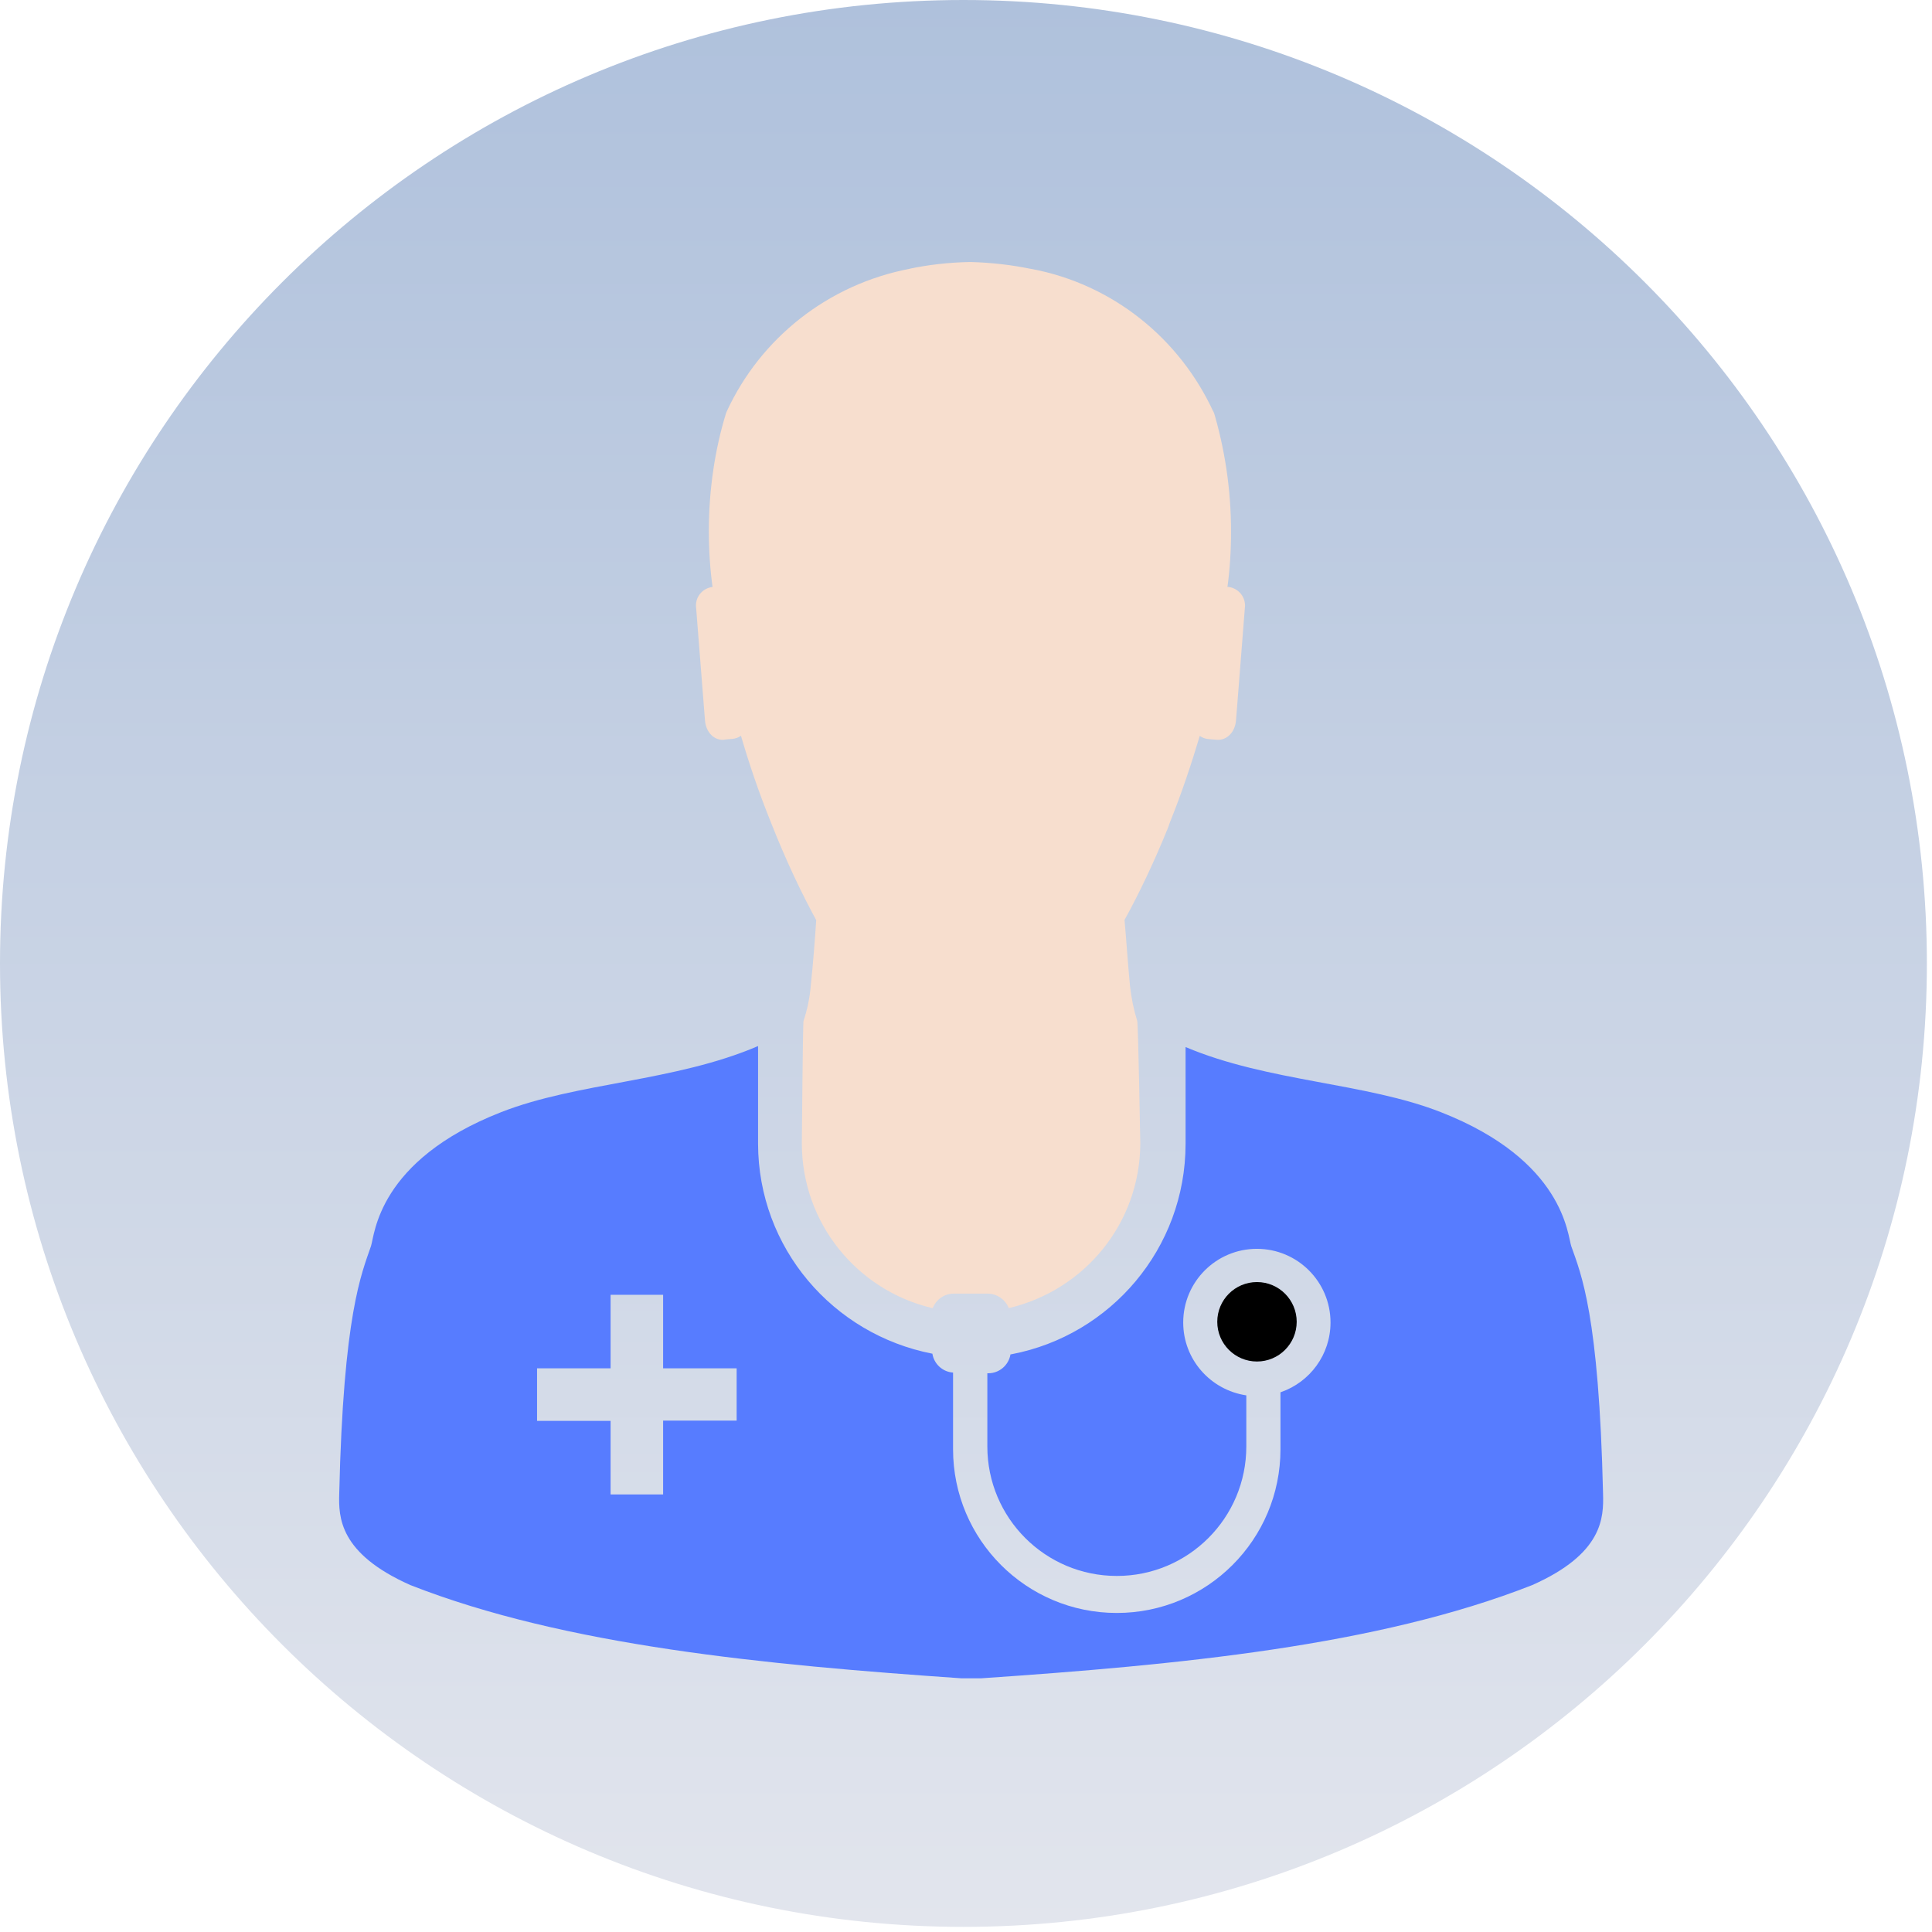
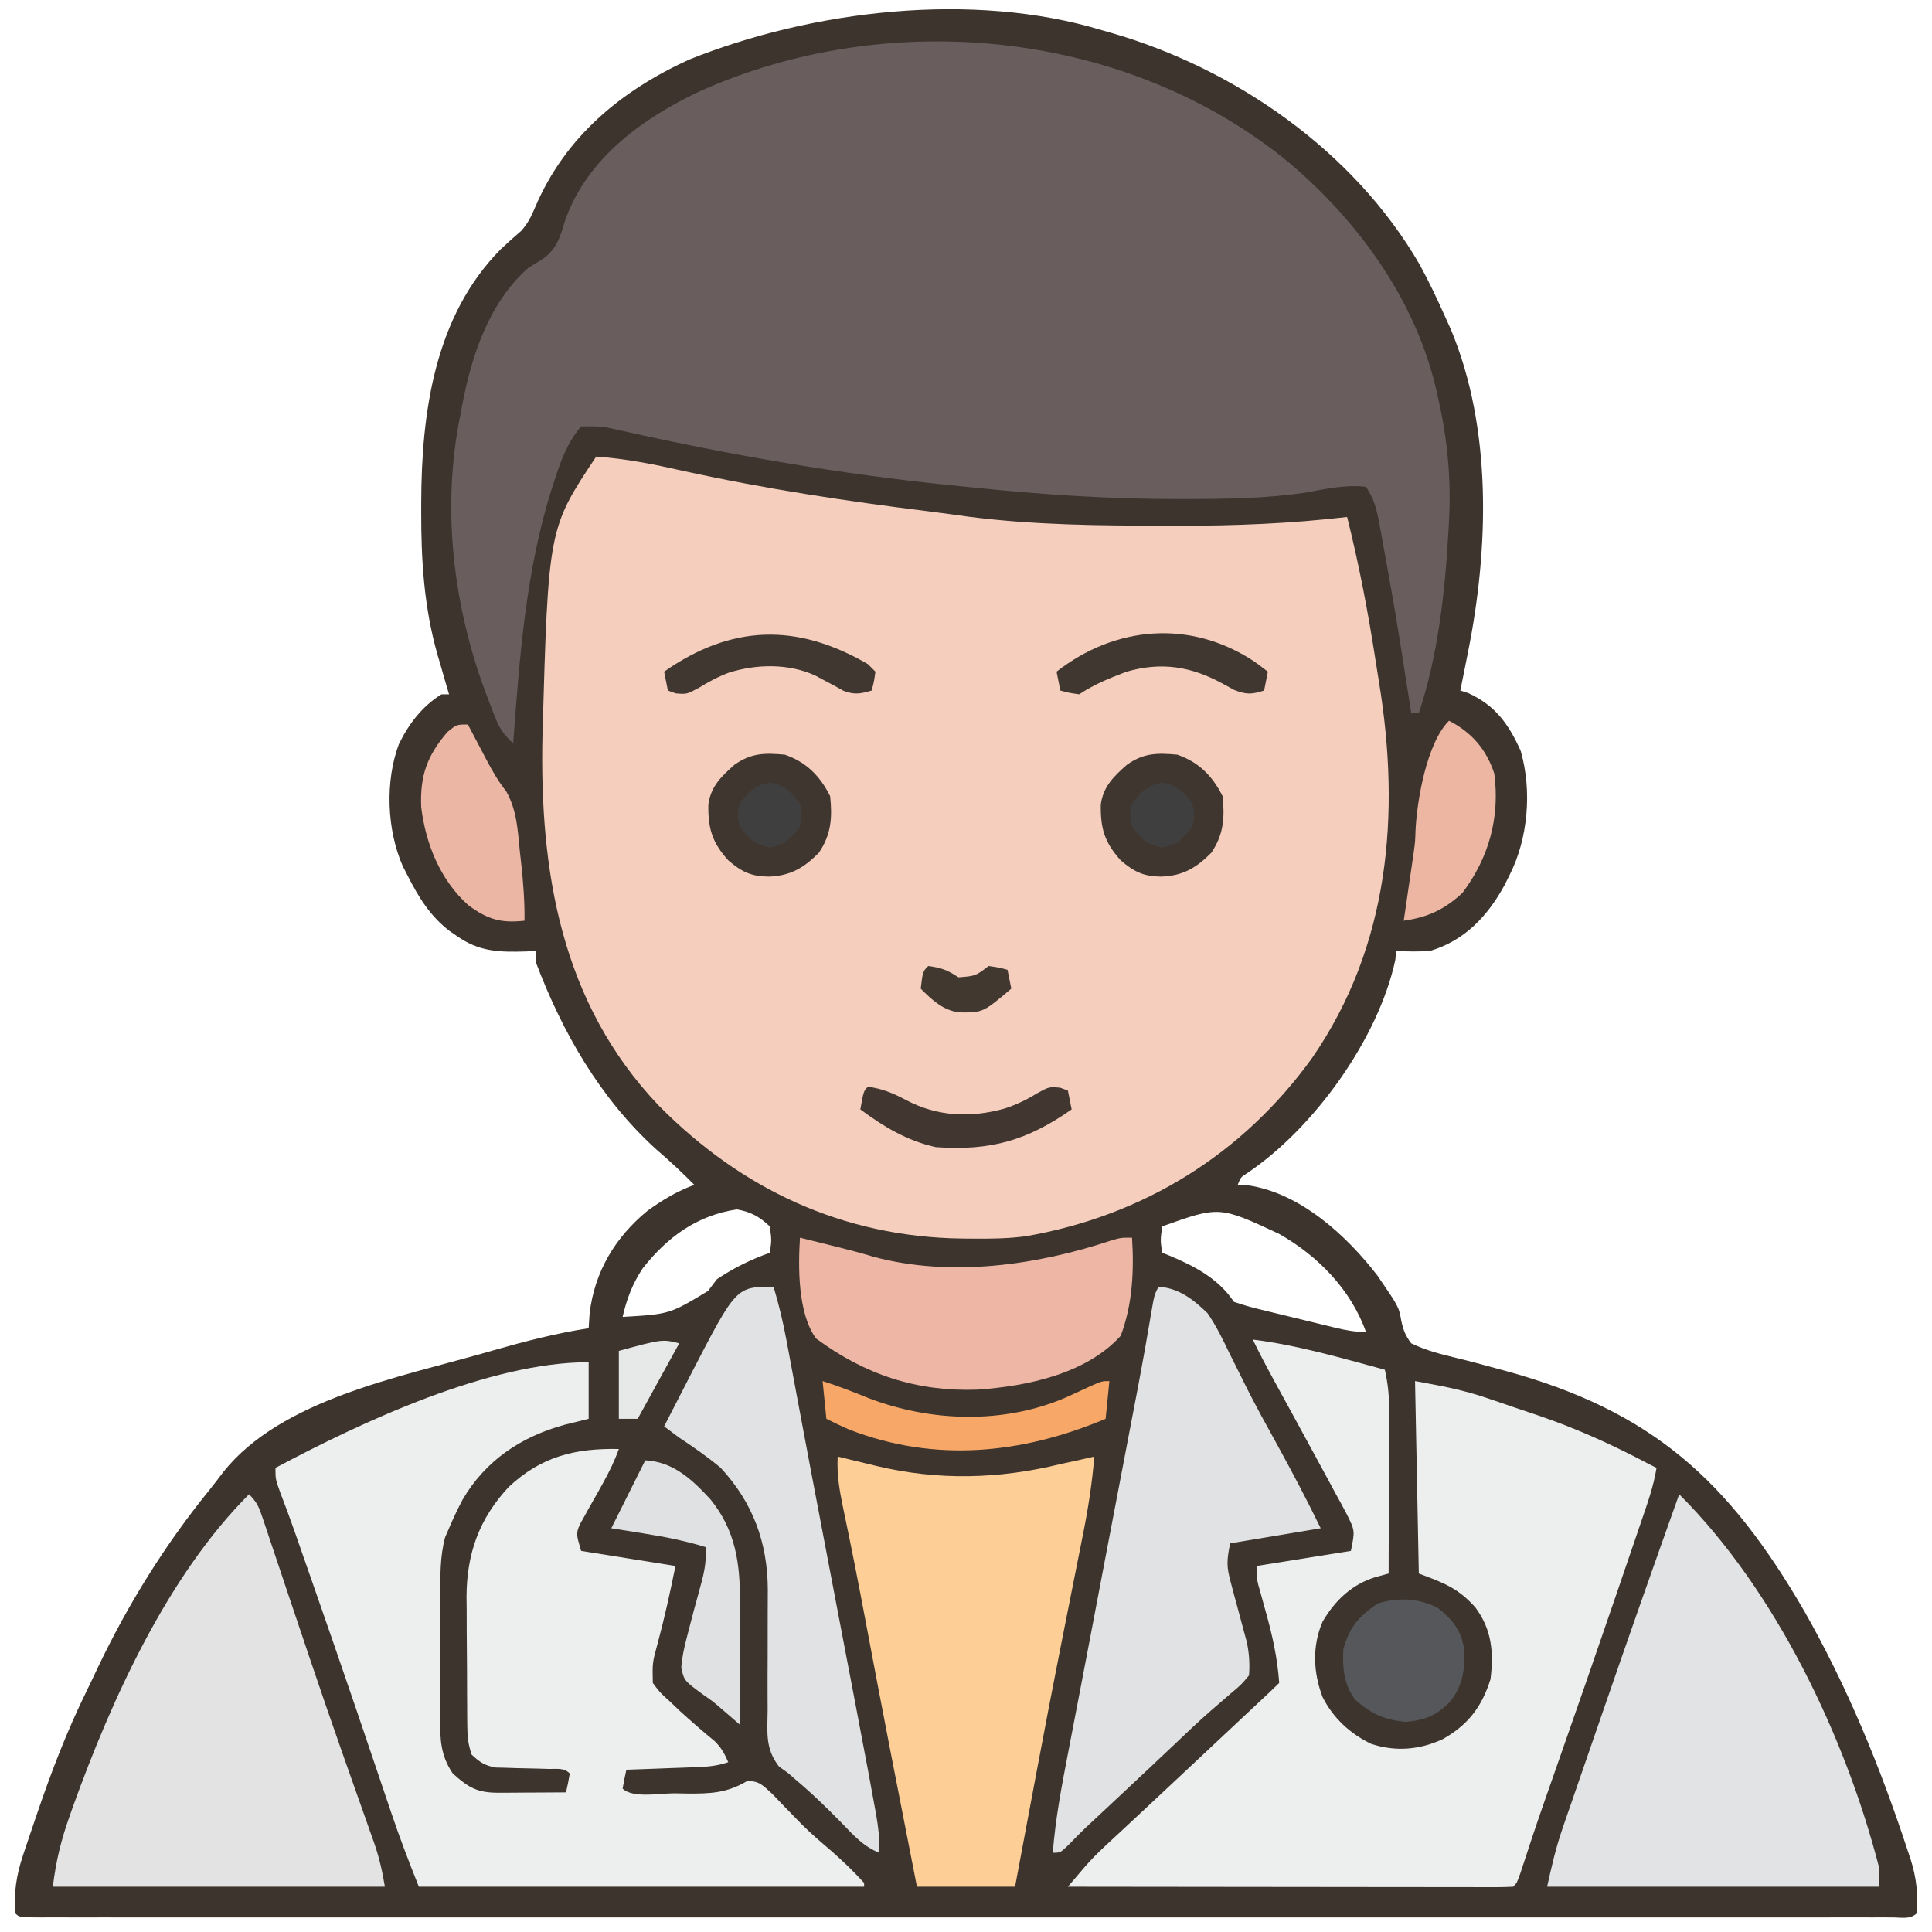
- <svg xmlns="http://www.w3.org/2000/svg" width="126" height="126" viewBox="0 0 126 126" fill="none">
-   <circle cx="62.833" cy="62.833" r="62.833" fill="url(#paint0_linear_4741_2362)" />
-   <path d="M47.248 48.233L47.786 48.187C47.99 48.163 48.175 48.09 48.329 47.983L48.325 47.986C48.841 49.765 49.472 51.635 50.261 53.594C51.274 56.157 52.27 58.263 53.387 60.295L53.233 59.987C53.14 61.388 53.029 62.828 52.882 64.221C52.813 65.079 52.644 65.88 52.386 66.634L52.405 66.565C52.359 66.584 52.294 74.57 52.294 74.57C52.297 79.778 55.904 84.138 60.753 85.297L60.83 85.312C61.05 84.754 61.581 84.366 62.204 84.366H64.413C65.033 84.373 65.564 84.758 65.784 85.301L65.787 85.312C70.726 84.15 74.347 79.789 74.367 74.578C74.367 74.578 74.232 66.623 74.163 66.569C73.951 65.895 73.782 65.102 73.693 64.286L73.689 64.228C73.555 62.828 73.466 61.423 73.339 59.995C74.29 58.278 75.287 56.177 76.164 54.01L76.31 53.602C77.099 51.643 77.711 49.776 78.246 47.994C78.396 48.102 78.581 48.175 78.781 48.198H78.785L79.328 48.244C79.982 48.313 80.559 47.775 80.613 46.94L81.198 39.507C81.198 39.504 81.198 39.5 81.198 39.5C81.198 38.872 80.729 38.357 80.124 38.28H80.117H80.051C80.201 37.198 80.286 35.951 80.286 34.685C80.286 31.921 79.878 29.25 79.12 26.737L79.17 26.933C76.949 22.061 72.546 18.523 67.242 17.534L67.142 17.519C66.003 17.284 64.675 17.126 63.32 17.088H63.286H63.24C61.858 17.115 60.53 17.269 59.245 17.542L59.383 17.519C53.987 18.535 49.592 22.072 47.398 26.829L47.355 26.933C46.639 29.242 46.228 31.898 46.228 34.646C46.228 35.928 46.316 37.19 46.489 38.422L46.474 38.28C45.862 38.349 45.389 38.861 45.389 39.484V39.511L45.974 46.943C46.028 47.798 46.613 48.313 47.244 48.244L47.248 48.233Z" fill="#F7DECE" />
-   <path d="M104.547 97.422C104.278 85.721 103.108 83.073 102.476 81.28C102.226 80.56 102.022 75.695 93.986 72.539C89.059 70.599 82.701 70.561 77.32 68.286V74.614C77.309 81.418 72.436 87.08 65.989 88.316L65.901 88.331C65.782 89.031 65.181 89.555 64.462 89.562H64.392V94.335C64.392 99 68.172 102.779 72.837 102.779C77.501 102.779 81.281 99 81.281 94.335V91.002C78.941 90.652 77.166 88.658 77.166 86.249C77.166 83.597 79.318 81.445 81.97 81.445C84.622 81.445 86.773 83.597 86.773 86.249C86.773 88.35 85.422 90.136 83.544 90.79L83.509 90.802V94.335V94.516C83.509 100.412 78.729 105.193 72.833 105.193C66.936 105.193 62.156 100.412 62.156 94.516C62.156 94.451 62.156 94.389 62.156 94.323V94.331V89.516C61.471 89.47 60.917 88.954 60.809 88.292V88.285C54.304 87.018 49.455 81.376 49.439 74.598V68.221C44.036 70.542 37.639 70.588 32.685 72.531C24.626 75.684 24.441 80.537 24.195 81.268C23.579 83.07 22.394 85.706 22.124 97.414C22.078 98.954 22.124 101.313 26.766 103.376C36.873 107.34 49.894 108.572 62.73 109.457H63.961C76.824 108.58 89.825 107.352 99.925 103.376C104.547 101.325 104.589 98.977 104.547 97.422ZM48.042 92.649H43.247V97.464H39.821V92.665H35.026V89.239H39.821V84.444H43.247V89.239H48.042V92.649Z" fill="#577CFF" />
-   <path d="M84.567 86.207C84.567 84.776 83.409 83.613 81.977 83.613C80.545 83.613 79.387 84.772 79.387 86.204C79.387 87.635 80.545 88.794 81.977 88.794C83.405 88.794 84.563 87.635 84.567 86.207Z" fill="black" />
-   <defs>
-     <linearGradient id="paint0_linear_4741_2362" x1="62.833" y1="0" x2="62.833" y2="125.665" gradientUnits="userSpaceOnUse">
-       <stop stop-color="#AFC1DC" />
-       <stop offset="1" stop-color="#E2E5ED" />
-     </linearGradient>
-   </defs>
+ <svg xmlns="http://www.w3.org/2000/svg" version="1.1" width="512" height="512">
+   <path d="M0 0 C0.754 0.214 1.508 0.429 2.285 0.649 C35.32 10.135 66.74 31.972 84.168 62.014 C86.67 66.576 88.887 71.247 91 76 C91.723 77.599 91.723 77.599 92.461 79.23 C103.477 105.569 102.568 137.379 97 165 C96.819 165.914 96.638 166.827 96.452 167.769 C95.973 170.18 95.489 172.59 95 175 C96.052 175.34 96.052 175.34 97.125 175.688 C104.319 178.972 107.829 183.938 111 191 C114.044 201.532 112.963 214.321 108 224 C107.564 224.871 107.129 225.743 106.68 226.641 C102.201 234.815 96.132 241.276 87 244 C83.98 244.213 81.021 244.185 78 244 C77.927 244.784 77.853 245.567 77.777 246.375 C73.298 267.263 56.161 291.089 38.426 302.949 C36.832 303.957 36.832 303.957 36 306 C36.907 306.041 37.815 306.082 38.75 306.125 C52.56 308.162 64.79 319.353 73 330 C78.705 338.319 78.705 338.319 79.339 341.936 C79.878 344.448 80.427 345.948 82 348 C85.851 349.871 89.835 350.886 93.99 351.878 C97.525 352.726 101.028 353.691 104.535 354.645 C105.248 354.836 105.96 355.027 106.695 355.224 C145.893 365.883 166.05 384.383 186.059 418.785 C197.63 439.1 206.347 460.428 213.625 482.625 C213.873 483.364 214.121 484.103 214.376 484.864 C215.903 489.729 216.304 493.898 216 499 C214.222 500.778 211.84 500.125 209.472 500.133 C208.669 500.131 207.867 500.128 207.04 500.126 C206.191 500.127 205.343 500.129 204.469 500.13 C201.589 500.134 198.709 500.13 195.829 500.127 C193.758 500.128 191.687 500.13 189.616 500.132 C183.897 500.136 178.177 500.134 172.458 500.131 C166.301 500.128 160.144 500.132 153.987 500.135 C142.614 500.139 131.24 500.139 119.866 500.136 C109.36 500.133 98.854 500.133 88.349 500.134 C87.653 500.134 86.957 500.134 86.24 500.134 C83.417 500.134 80.593 500.135 77.769 500.135 C51.256 500.138 24.742 500.135 -1.771 500.13 C-25.348 500.125 -48.925 500.126 -72.502 500.13 C-98.965 500.136 -125.429 500.138 -151.892 500.135 C-154.711 500.134 -157.53 500.134 -160.349 500.134 C-161.043 500.134 -161.737 500.134 -162.452 500.134 C-172.954 500.132 -183.455 500.134 -193.956 500.136 C-205.892 500.139 -217.828 500.138 -229.763 500.133 C-235.859 500.13 -241.956 500.129 -248.052 500.133 C-253.623 500.136 -259.194 500.134 -264.765 500.129 C-266.79 500.128 -268.815 500.128 -270.839 500.131 C-273.573 500.134 -276.306 500.131 -279.04 500.126 C-280.244 500.129 -280.244 500.129 -281.472 500.133 C-286.886 500.114 -286.886 500.114 -288 499 C-288.301 493.377 -287.704 489.098 -285.91 483.703 C-285.69 483.036 -285.471 482.369 -285.244 481.681 C-284.531 479.532 -283.798 477.391 -283.062 475.25 C-282.814 474.516 -282.565 473.781 -282.309 473.024 C-278.49 461.758 -274.284 450.789 -269.032 440.101 C-268.028 438.058 -267.055 436.002 -266.086 433.941 C-258.036 417.064 -248.23 401.288 -236.434 386.78 C-235.182 385.226 -233.976 383.635 -232.777 382.039 C-217.481 362.882 -186.026 356.952 -163.5 350.5 C-162.384 350.179 -162.384 350.179 -161.246 349.852 C-152.901 347.469 -144.593 345.314 -136 344 C-135.917 342.721 -135.835 341.442 -135.75 340.125 C-134.45 329.051 -129.027 319.963 -120.434 312.887 C-116.424 310 -112.646 307.717 -108 306 C-111.252 302.683 -114.607 299.592 -118.125 296.562 C-132.97 283.076 -142.942 265.637 -150 247 C-150 246.01 -150 245.02 -150 244 C-150.846 244.046 -151.691 244.093 -152.562 244.141 C-159.778 244.37 -165.034 244.224 -171 240 C-171.905 239.381 -171.905 239.381 -172.828 238.75 C-178.023 234.774 -181.073 229.779 -184 224 C-184.416 223.189 -184.833 222.378 -185.262 221.543 C-189.478 211.912 -189.987 199.164 -186.312 189.25 C-183.684 183.854 -180.166 179.207 -175 176 C-174.34 176 -173.68 176 -173 176 C-173.507 174.277 -173.507 174.277 -174.023 172.52 C-174.474 170.951 -174.925 169.382 -175.375 167.812 C-175.597 167.063 -175.818 166.313 -176.047 165.541 C-179.633 152.936 -180.409 140.516 -180.375 127.5 C-180.374 126.709 -180.374 125.918 -180.373 125.103 C-180.298 101.367 -176.847 75.785 -159.312 58.062 C-157.518 56.36 -155.691 54.735 -153.812 53.125 C-152.03 51.035 -151.243 49.443 -150.188 46.938 C-142.252 28.289 -127.482 16.065 -109.438 7.812 C-76.691 -5.33 -34.237 -10.378 0 0 Z M-121.668 328.117 C-124.395 332.228 -125.901 336.205 -127 341 C-114.547 340.265 -114.547 340.265 -104.375 334.125 C-103.591 333.094 -102.808 332.062 -102 331 C-97.66 328.069 -92.935 325.751 -88 324 C-87.499 320.669 -87.499 320.669 -88 317 C-90.847 314.356 -92.929 313.195 -96.75 312.5 C-107.325 314.127 -115.097 319.777 -121.668 328.117 Z M16 317 C15.499 320.669 15.499 320.669 16 324 C16.557 324.219 17.114 324.438 17.688 324.664 C24.465 327.48 30.85 330.775 35 337 C37.386 337.823 39.644 338.469 42.09 339.043 C42.79 339.216 43.491 339.39 44.212 339.568 C45.693 339.932 47.175 340.291 48.658 340.644 C50.928 341.185 53.194 341.742 55.459 342.303 C56.898 342.655 58.338 343.006 59.777 343.355 C60.456 343.521 61.134 343.687 61.833 343.857 C64.636 344.523 67.106 345 70 345 C66.034 333.764 57.22 324.802 47 319 C31.127 311.6 31.127 311.6 16 317 Z " fill="#3C342D" transform="translate(292,8)" />
+   <path d="M0 0 C7.895 0.548 15.417 2.069 23.125 3.812 C44.679 8.542 66.372 11.824 88.268 14.53 C91.719 14.965 95.163 15.439 98.609 15.918 C115.91 18.142 133.14 18.291 150.562 18.312 C151.762 18.316 152.961 18.32 154.197 18.323 C169.25 18.348 184.045 17.758 199 16 C202.161 28.575 204.547 41.165 206.53 53.978 C206.835 55.936 207.146 57.894 207.466 59.851 C213.154 94.689 210.259 129.549 189.762 159.32 C171.316 184.944 144.952 201.222 113.878 206.614 C109.163 207.246 104.501 207.298 99.75 207.25 C98.242 207.238 98.242 207.238 96.704 207.225 C65.33 206.757 38.527 194.205 16.604 172.022 C-9.342 144.809 -15.047 109.847 -14.238 73.747 C-12.685 19.027 -12.685 19.027 0 0 Z " fill="#F5CEBD" transform="translate(158,121)" />
+   <path d="M0 0 C18.829 15.964 34.208 37.399 39.348 61.875 C39.493 62.532 39.638 63.189 39.788 63.865 C42.048 74.245 42.914 84.231 42.348 94.875 C42.305 95.712 42.263 96.55 42.219 97.413 C41.308 113.551 39.481 130.474 34.348 145.875 C33.688 145.875 33.028 145.875 32.348 145.875 C32.187 144.859 32.026 143.843 31.86 142.796 C28.262 119.724 28.262 119.724 24.098 96.75 C23.947 95.966 23.797 95.182 23.642 94.374 C22.95 90.983 22.294 88.795 20.348 85.875 C15.043 85.298 10.015 86.357 4.801 87.34 C-5.934 89.004 -16.689 89.116 -27.527 89.125 C-28.375 89.126 -29.222 89.127 -30.095 89.128 C-47.994 89.114 -65.696 87.927 -83.495 86.096 C-85.578 85.883 -87.663 85.675 -89.747 85.469 C-118.893 82.516 -147.977 77.509 -176.558 71.094 C-182.061 69.837 -182.061 69.837 -187.652 69.875 C-191.243 74.086 -192.971 78.815 -194.652 84 C-194.907 84.778 -195.162 85.555 -195.425 86.357 C-202.331 108.223 -203.974 131.142 -205.652 153.875 C-207.924 151.805 -209.206 150.059 -210.336 147.207 C-210.765 146.127 -210.765 146.127 -211.202 145.025 C-211.495 144.254 -211.788 143.482 -212.09 142.688 C-212.396 141.884 -212.703 141.08 -213.018 140.252 C-221.617 117.129 -224.66 91.167 -219.652 66.875 C-219.534 66.229 -219.416 65.582 -219.294 64.916 C-216.849 51.613 -212.178 37.116 -201.652 27.875 C-200.452 27.113 -199.243 26.363 -198.027 25.625 C-193.928 22.886 -193.176 19.403 -191.734 14.852 C-185.865 -1.294 -171.331 -11.781 -156.34 -18.875 C-106.049 -41.501 -42.76 -35.22 0 0 Z " fill="#695D5E" transform="translate(341.6523,43.125)" />
+   <path d="M0 0 C0 4.95 0 9.9 0 15 C-2.083 15.516 -4.166 16.031 -6.312 16.562 C-17.889 19.729 -27.361 26.021 -33.465 36.52 C-34.742 38.988 -35.927 41.436 -37 44 C-37.345 44.795 -37.691 45.589 -38.046 46.408 C-39.424 51.597 -39.305 56.621 -39.301 61.969 C-39.307 63.699 -39.307 63.699 -39.314 65.465 C-39.319 67.899 -39.32 70.333 -39.316 72.767 C-39.313 76.487 -39.336 80.206 -39.361 83.926 C-39.364 86.294 -39.364 88.663 -39.363 91.031 C-39.372 92.141 -39.382 93.25 -39.391 94.393 C-39.358 99.987 -39.264 104.223 -36 109 C-31.772 112.816 -29.407 114.129 -23.773 114.098 C-22.742 114.094 -21.711 114.091 -20.648 114.088 C-19.028 114.075 -19.028 114.075 -17.375 114.062 C-16.287 114.058 -15.199 114.053 -14.078 114.049 C-11.385 114.037 -8.693 114.021 -6 114 C-5.618 112.344 -5.286 110.675 -5 109 C-6.6 107.4 -8.337 107.835 -10.551 107.789 C-11.477 107.761 -12.403 107.732 -13.357 107.703 C-15.316 107.651 -17.274 107.607 -19.232 107.57 C-20.162 107.539 -21.093 107.508 -22.051 107.477 C-22.903 107.457 -23.756 107.437 -24.634 107.417 C-27.507 106.911 -28.891 105.994 -31 104 C-31.938 101.185 -32.136 99.421 -32.161 96.504 C-32.171 95.595 -32.18 94.687 -32.19 93.751 C-32.194 92.77 -32.199 91.788 -32.203 90.777 C-32.209 89.762 -32.215 88.747 -32.22 87.701 C-32.23 85.548 -32.236 83.395 -32.24 81.242 C-32.25 77.975 -32.281 74.707 -32.312 71.439 C-32.319 69.344 -32.324 67.248 -32.328 65.152 C-32.34 64.185 -32.353 63.218 -32.366 62.222 C-32.329 50.752 -29.028 41.435 -21.148 33.023 C-12.514 24.94 -3.515 22.774 8 23 C6.858 26.18 5.442 29.089 3.801 32.031 C3.397 32.76 2.993 33.488 2.576 34.238 C1.731 35.751 0.877 37.259 0.014 38.762 C-0.387 39.49 -0.787 40.218 -1.199 40.969 C-1.569 41.623 -1.938 42.277 -2.319 42.951 C-3.339 45.454 -3.339 45.454 -2 50 C6.25 51.32 14.5 52.64 23 54 C21.624 60.881 20.141 67.604 18.324 74.361 C16.878 79.632 16.878 79.632 17 85 C18.898 87.544 18.898 87.544 21.5 89.875 C22.407 90.741 23.315 91.608 24.25 92.5 C27.241 95.219 30.273 97.874 33.406 100.43 C35.151 102.149 36.032 103.765 37 106 C33.952 107.016 31.653 107.198 28.457 107.316 C27.384 107.358 26.311 107.4 25.205 107.443 C24.086 107.483 22.966 107.522 21.812 107.562 C20.681 107.606 19.55 107.649 18.385 107.693 C15.59 107.799 12.795 107.902 10 108 C9.618 109.656 9.286 111.325 9 113 C11.63 115.63 19.152 114.235 22.688 114.25 C23.873 114.271 25.058 114.291 26.279 114.312 C32.424 114.34 36.591 114.181 42 111 C45.295 110.936 46.255 112.231 48.734 114.477 C49.746 115.519 50.751 116.569 51.75 117.625 C52.82 118.727 53.891 119.827 54.965 120.926 C55.484 121.458 56.004 121.99 56.539 122.538 C58.966 124.966 61.566 127.175 64.176 129.402 C67.263 132.106 70.247 134.954 73 138 C73 138.33 73 138.66 73 139 C34.06 139 -4.88 139 -45 139 C-47.626 132.435 -50.12 125.942 -52.363 119.254 C-52.672 118.341 -52.981 117.427 -53.3 116.486 C-53.962 114.528 -54.624 112.57 -55.284 110.611 C-57.047 105.384 -58.82 100.161 -60.594 94.938 C-60.957 93.869 -61.319 92.8 -61.693 91.699 C-65.512 80.468 -69.402 69.262 -73.312 58.062 C-73.789 56.695 -73.789 56.695 -74.276 55.299 C-75.179 52.711 -76.083 50.123 -76.988 47.535 C-77.25 46.785 -77.512 46.035 -77.782 45.262 C-79.03 41.702 -80.32 38.17 -81.688 34.654 C-83 31 -83 31 -83 28 C-60.103 15.823 -26.402 0 0 0 Z " fill="#EDEEEE" transform="translate(156,361)" />
+   <path d="M0 0 C11.92 1.487 23.43 4.874 35 8 C35.772 11.418 36.123 14.564 36.114 18.066 C36.113 19.537 36.113 19.537 36.113 21.037 C36.108 22.083 36.103 23.129 36.098 24.207 C36.096 25.288 36.095 26.368 36.093 27.481 C36.088 30.925 36.075 34.369 36.062 37.812 C36.057 40.15 36.053 42.488 36.049 44.826 C36.038 50.551 36.021 56.275 36 62 C34.892 62.3 33.785 62.6 32.643 62.91 C26.359 64.79 21.792 69.096 18.5 74.75 C15.7 81.212 16.014 88.237 18.5 94.75 C21.311 100.322 25.819 104.476 31.43 107.164 C37.909 109.271 44.231 108.731 50.375 105.875 C56.997 102.139 60.71 97.351 63 90 C63.875 82.874 63.356 76.86 59 71 C54.389 65.864 50.82 64.557 44 62 C43.67 45.17 43.34 28.34 43 11 C49.764 12.23 55.789 13.34 62.168 15.539 C62.891 15.784 63.615 16.028 64.36 16.28 C65.876 16.796 67.391 17.315 68.905 17.838 C71.162 18.616 73.425 19.373 75.689 20.129 C85.929 23.607 95.447 27.946 105 33 C105.66 33.33 106.32 33.66 107 34 C106.208 38.939 104.548 43.543 102.93 48.258 C102.616 49.178 102.303 50.098 101.981 51.046 C100.949 54.073 99.912 57.099 98.875 60.125 C98.156 62.231 97.437 64.337 96.718 66.443 C91.202 82.578 85.608 98.685 79.962 114.774 C79.377 116.443 78.792 118.112 78.207 119.781 C77.793 120.963 77.793 120.963 77.37 122.168 C75.149 128.521 73.03 134.905 70.952 141.307 C70 144 70 144 69 145 C67.469 145.096 65.934 145.122 64.4 145.12 C62.909 145.122 62.909 145.122 61.387 145.124 C60.287 145.121 59.188 145.117 58.054 145.114 C56.903 145.114 55.752 145.114 54.566 145.114 C50.741 145.113 46.915 145.105 43.09 145.098 C40.446 145.096 37.802 145.094 35.157 145.093 C28.896 145.09 22.634 145.082 16.373 145.072 C9.246 145.061 2.119 145.055 -5.008 145.05 C-19.672 145.04 -34.336 145.022 -49 145 C-48.042 143.875 -47.084 142.75 -46.124 141.627 C-45.324 140.687 -45.324 140.687 -44.507 139.729 C-42.847 137.824 -41.108 136.064 -39.258 134.344 C-38.593 133.722 -37.927 133.1 -37.242 132.459 C-36.543 131.812 -35.845 131.166 -35.125 130.5 C-34.383 129.808 -33.641 129.116 -32.877 128.403 C-31.339 126.968 -29.8 125.534 -28.259 124.102 C-24.808 120.891 -21.374 117.664 -17.938 114.438 C-16.633 113.215 -15.328 111.992 -14.023 110.77 C-13.372 110.159 -12.721 109.549 -12.05 108.92 C-11.373 108.287 -10.697 107.653 -10 107 C-7.021 104.209 -4.042 101.417 -1.062 98.625 C-0.37 97.976 0.323 97.327 1.037 96.658 C1.673 96.062 2.309 95.466 2.965 94.852 C3.528 94.324 4.091 93.796 4.672 93.252 C5.457 92.512 6.236 91.764 7 91 C6.54 84.45 5.213 78.43 3.438 72.125 C2.975 70.462 2.515 68.798 2.059 67.133 C1.754 66.048 1.754 66.048 1.443 64.942 C1 63 1 63 1 60 C13.375 58.02 13.375 58.02 26 56 C27.093 50.66 27.093 50.66 24.895 46.254 C24.411 45.344 23.928 44.435 23.429 43.498 C22.896 42.529 22.362 41.561 21.812 40.562 C21.273 39.557 20.734 38.552 20.178 37.516 C18.467 34.336 16.735 31.167 15 28 C13.877 25.935 12.755 23.87 11.633 21.805 C9.597 18.061 7.55 14.324 5.496 10.59 C3.581 7.096 1.746 3.581 0 0 Z " fill="#EDEEEE" transform="translate(332,355)" />
+   <path d="M0 0 C25.567 25.439 44.091 64.304 53 99 C53 100.65 53 102.3 53 104 C23.96 104 -5.08 104 -35 104 C-33.792 98.564 -32.71 93.759 -30.928 88.595 C-30.523 87.415 -30.118 86.234 -29.701 85.018 C-29.261 83.749 -28.82 82.48 -28.379 81.211 C-27.914 79.863 -27.45 78.516 -26.987 77.168 C-26.012 74.337 -25.034 71.508 -24.054 68.68 C-22.833 65.158 -21.617 61.635 -20.404 58.11 C-13.72 38.698 -6.899 19.337 0 0 Z " fill="#E2E3E4" transform="translate(445,396)" />
+   <path d="M0 0 C2.196 2.196 2.668 3.501 3.641 6.41 C3.954 7.334 4.266 8.257 4.588 9.209 C5.092 10.728 5.092 10.728 5.605 12.277 C5.962 13.335 6.318 14.394 6.686 15.484 C7.858 18.967 9.023 22.452 10.188 25.938 C11.812 30.772 13.441 35.605 15.07 40.438 C15.687 42.269 15.687 42.269 16.316 44.137 C18.993 52.067 21.718 59.979 24.492 67.875 C24.841 68.867 25.189 69.859 25.548 70.881 C27.188 75.546 28.836 80.209 30.491 84.869 C31.079 86.536 31.666 88.204 32.254 89.871 C32.52 90.613 32.786 91.354 33.059 92.118 C34.477 96.154 35.287 99.723 36 104 C6.96 104 -22.08 104 -52 104 C-51.144 97.149 -49.879 91.882 -47.625 85.5 C-47.274 84.503 -46.923 83.506 -46.562 82.479 C-36.391 54.316 -21.579 21.579 0 0 Z " fill="#E3E3E4" transform="translate(66,396)" />
+   <path d="M0 0 C1.134 0.277 2.269 0.554 3.438 0.84 C4.958 1.206 6.479 1.572 8 1.938 C8.744 2.12 9.488 2.302 10.254 2.49 C26.571 6.392 42.743 5.982 59 2 C60.812 1.601 62.624 1.204 64.438 0.812 C65.613 0.544 66.789 0.276 68 0 C67.426 7.055 66.363 13.898 64.961 20.832 C64.759 21.85 64.557 22.869 64.35 23.918 C63.918 26.092 63.485 28.266 63.05 30.44 C61.905 36.159 60.776 41.88 59.645 47.602 C59.418 48.744 59.192 49.886 58.959 51.062 C56.941 61.261 54.985 71.47 53.062 81.688 C52.926 82.415 52.789 83.142 52.647 83.891 C51.889 87.918 51.133 91.946 50.379 95.975 C49.838 98.864 49.296 101.752 48.755 104.641 C48.17 107.761 47.585 110.88 47 114 C38.42 114 29.84 114 21 114 C16.392 90.564 11.799 67.127 7.4 43.651 C5.511 33.589 3.54 23.547 1.421 13.53 C0.473 8.941 -0.26 4.717 0 0 Z " fill="#FDCE96" transform="translate(222,386)" />
+   <path d="M0 0 C5.412 0.338 9.213 3.361 13 7 C15.292 10.327 17.012 13.858 18.75 17.5 C19.776 19.56 20.805 21.618 21.836 23.676 C22.355 24.723 22.874 25.771 23.409 26.85 C25.941 31.864 28.657 36.773 31.375 41.688 C35.423 49.051 39.324 56.443 43 64 C35.08 65.32 27.16 66.64 19 68 C18.057 72.714 18.024 74.158 19.215 78.527 C19.626 80.087 19.626 80.087 20.045 81.678 C20.339 82.753 20.634 83.829 20.938 84.938 C21.516 87.07 22.088 89.204 22.652 91.34 C22.91 92.282 23.168 93.224 23.433 94.195 C24.049 97.242 24.234 99.9 24 103 C21.973 105.43 21.973 105.43 19.062 107.875 C17.953 108.834 16.845 109.795 15.738 110.758 C15.136 111.275 14.533 111.792 13.913 112.325 C10.435 115.37 7.103 118.569 3.75 121.75 C2.303 123.116 0.855 124.482 -0.594 125.848 C-1.68 126.873 -1.68 126.873 -2.789 127.918 C-5.012 130.011 -7.239 132.098 -9.469 134.184 C-10.188 134.856 -10.907 135.529 -11.647 136.222 C-13.009 137.495 -14.372 138.768 -15.735 140.04 C-16.354 140.619 -16.972 141.197 -17.609 141.793 C-18.48 142.608 -18.48 142.608 -19.369 143.439 C-20.896 144.9 -22.364 146.402 -23.828 147.926 C-26 150 -26 150 -28 150 C-27.303 141.032 -25.648 132.316 -23.938 123.5 C-23.624 121.869 -23.312 120.238 -23 118.606 C-22.34 115.162 -21.678 111.718 -21.015 108.275 C-20.016 103.087 -19.026 97.897 -18.039 92.707 C-17.877 91.854 -17.714 91 -17.547 90.121 C-17.218 88.388 -16.888 86.655 -16.559 84.923 C-15.725 80.539 -14.89 76.156 -14.055 71.773 C-13.888 70.897 -13.72 70.02 -13.548 69.116 C-12.49 63.565 -11.429 58.014 -10.368 52.463 C-9.647 48.693 -8.927 44.924 -8.207 41.154 C-7.867 39.379 -7.528 37.604 -7.188 35.829 C-6.711 33.343 -6.236 30.857 -5.762 28.371 C-5.612 27.588 -5.463 26.804 -5.309 25.997 C-4.125 19.753 -3.017 13.498 -1.967 7.23 C-1.108 2.216 -1.108 2.216 0 0 Z " fill="#E1E2E3" transform="translate(307,341)" />
+   <path d="M0 0 C1.418 4.743 2.538 9.427 3.445 14.301 C3.576 14.997 3.707 15.693 3.841 16.411 C4.124 17.919 4.405 19.427 4.684 20.935 C5.136 23.373 5.592 25.81 6.049 28.247 C6.535 30.837 7.02 33.428 7.504 36.018 C9.129 44.709 10.783 53.395 12.44 62.08 C12.939 64.698 13.438 67.315 13.937 69.933 C15.499 78.135 17.064 86.336 18.632 94.537 C19.353 98.307 20.073 102.076 20.793 105.846 C21.133 107.621 21.472 109.396 21.812 111.171 C22.887 116.779 23.952 122.388 25 128 C25.149 128.795 25.297 129.59 25.45 130.409 C25.883 132.739 26.308 135.071 26.73 137.402 C26.859 138.097 26.988 138.791 27.121 139.506 C27.754 143.048 28.141 146.402 28 150 C23.901 148.39 21.238 145.422 18.25 142.312 C14.246 138.221 10.207 134.281 5.816 130.598 C4.917 129.807 4.917 129.807 4 129 C3.149 128.383 2.298 127.765 1.422 127.129 C-2.222 122.421 -1.654 118.134 -1.566 112.34 C-1.572 111.199 -1.578 110.058 -1.583 108.883 C-1.6 105.234 -1.584 101.586 -1.562 97.938 C-1.546 94.314 -1.537 90.691 -1.552 87.067 C-1.561 84.816 -1.553 82.564 -1.523 80.312 C-1.566 67.795 -5.469 57.225 -14 48 C-17.511 45.067 -21.183 42.513 -25 40 C-26.338 39.006 -27.672 38.007 -29 37 C-27.134 33.35 -25.255 29.706 -23.375 26.062 C-22.853 25.041 -22.331 24.019 -21.793 22.967 C-9.906 0 -9.906 0 0 0 Z " fill="#E1E2E3" transform="translate(205,341)" />
+   <path d="M0 0 C2.521 0.623 5.042 1.249 7.562 1.875 C8.267 2.049 8.971 2.223 9.697 2.402 C13.003 3.225 16.266 4.081 19.527 5.07 C39.976 10.545 62.683 7.314 82.391 0.77 C85 0 85 0 88 0 C88.568 8.746 88.119 17.767 85 26 C75.822 36.142 60.152 39.364 47.062 40.273 C30.981 40.838 17.311 36.355 4.281 26.73 C-0.575 20.171 -0.498 7.834 0 0 Z " fill="#EEB7A5" transform="translate(212,328)" />
+   <path d="M0 0 C0.531 1.013 1.062 2.026 1.609 3.07 C2.323 4.422 3.036 5.774 3.75 7.125 C4.098 7.79 4.446 8.455 4.805 9.141 C6.439 12.228 7.971 14.963 10.156 17.711 C12.965 22.721 13.194 27.846 13.75 33.5 C13.875 34.615 14 35.73 14.129 36.879 C14.679 41.95 15.062 46.895 15 52 C8.708 52.686 5.209 51.655 0.105 47.887 C-7.337 41.217 -11.193 31.646 -12.383 21.848 C-12.699 13.485 -10.819 8.3 -5.438 2 C-3 0 -3 0 0 0 Z " fill="#ECB6A4" transform="translate(124,192)" />
+   <path d="M0 0 C7.403 0.37 12.419 5.079 17.25 10.312 C23.98 18.583 25.157 27.372 25.098 37.676 C25.096 38.601 25.095 39.526 25.093 40.479 C25.088 43.424 25.075 46.368 25.062 49.312 C25.057 51.313 25.053 53.314 25.049 55.314 C25.038 60.21 25.021 65.105 25 70 C24.523 69.587 24.047 69.175 23.556 68.75 C22.614 67.938 22.614 67.938 21.654 67.11 C21.033 66.574 20.412 66.038 19.772 65.485 C17.926 63.899 17.926 63.899 15.531 62.234 C10.327 58.431 10.327 58.431 9.543 55 C9.723 52.199 10.294 49.723 11 47 C11.189 46.265 11.378 45.53 11.573 44.773 C12.445 41.403 13.322 38.037 14.27 34.688 C15.387 30.701 16.331 27.188 16 23 C10.565 21.322 5.177 20.262 -0.438 19.375 C-1.264 19.241 -2.091 19.107 -2.943 18.969 C-4.962 18.642 -6.981 18.321 -9 18 C-6 12 -3 6 0 0 Z " fill="#E0E1E2" transform="translate(171,387)" />
+   <path d="M0 0 C5.675 1.964 9.314 5.628 12 11 C12.591 16.679 12.294 21.169 9 26 C4.997 30.036 1.414 32.125 -4.312 32.312 C-8.942 32.252 -11.437 31.066 -15 28 C-19.302 23.233 -20.363 19.563 -20.281 13.281 C-19.692 8.5 -16.852 5.75 -13.375 2.688 C-8.923 -0.476 -5.354 -0.488 0 0 Z " fill="#3F362F" transform="translate(312,200)" />
+   <path d="M0 0 C5.675 1.964 9.314 5.628 12 11 C12.591 16.679 12.294 21.169 9 26 C4.997 30.036 1.414 32.125 -4.312 32.312 C-8.942 32.252 -11.437 31.066 -15 28 C-19.302 23.233 -20.363 19.563 -20.281 13.281 C-19.692 8.5 -16.852 5.75 -13.375 2.688 C-8.923 -0.476 -5.354 -0.488 0 0 Z " fill="#3F362F" transform="translate(208,200)" />
+   <path d="M0 0 C3.839 3.074 6.097 5.827 6.863 10.805 C7.08 16.251 6.614 20.483 3.113 24.805 C-0.519 28.471 -3.359 29.64 -8.512 30.117 C-14.169 29.629 -17.775 28.018 -22.012 24.242 C-25.042 20.208 -25.395 15.73 -25.137 10.805 C-23.496 4.917 -21.011 2.187 -16.137 -1.195 C-10.912 -2.955 -4.838 -2.707 0 0 Z " fill="#55575A" transform="translate(381.1367,426.1953)" />
+   <path d="M0 0 C6.02 3.096 9.896 7.578 12 14 C13.535 25.555 10.607 36.28 3.562 45.625 C-1.182 50.022 -5.54 52.082 -12 53 C-11.914 52.421 -11.829 51.843 -11.74 51.247 C-11.345 48.561 -10.953 45.874 -10.562 43.188 C-10.419 42.215 -10.276 41.242 -10.128 40.24 C-9.989 39.279 -9.85 38.318 -9.707 37.328 C-9.578 36.443 -9.449 35.558 -9.316 34.646 C-8.965 31.984 -8.965 31.984 -8.878 29.226 C-8.509 21.166 -5.909 5.909 0 0 Z " fill="#ECB6A3" transform="translate(384,191)" />
+   <path d="M0 0 C4.126 1.33 8.116 2.852 12.125 4.5 C28.693 10.854 48.028 11.445 64.436 4.356 C66.543 3.412 68.635 2.44 70.727 1.461 C74 0 74 0 76 0 C75.67 3.3 75.34 6.6 75 10 C52.802 19.329 29.808 21.684 7.02 12.844 C4.984 11.96 2.985 10.992 1 10 C0.67 6.7 0.34 3.4 0 0 Z " fill="#F7A767" transform="translate(218,366)" />
+   <path d="M0 0 C3.791 0.475 6.708 1.717 10.062 3.5 C18.381 7.909 27.214 8.314 36.312 5.75 C39.404 4.719 42.048 3.466 44.812 1.75 C48 0 48 0 50.938 0.25 C51.958 0.621 51.958 0.621 53 1 C53.495 3.475 53.495 3.475 54 6 C42.219 14.255 32.463 17.039 18 16 C10.391 14.327 4.206 10.597 -2 6 C-1.125 1.125 -1.125 1.125 0 0 Z " fill="#413730" transform="translate(230,288)" />
+   <path d="M0 0 C1.241 0.9 2.476 1.811 3.688 2.75 C3.357 4.4 3.027 6.05 2.688 7.75 C-0.595 8.802 -2.03 8.862 -5.285 7.57 C-6.305 7.011 -7.324 6.451 -8.375 5.875 C-16.709 1.356 -24.567 0.065 -33.883 2.797 C-38.304 4.478 -42.369 6.121 -46.312 8.75 C-49 8.375 -49 8.375 -51.312 7.75 C-51.642 6.1 -51.972 4.45 -52.312 2.75 C-36.757 -9.424 -16.836 -11.119 0 0 Z " fill="#403730" transform="translate(332.3125,175.25)" />
+   <path d="M0 0 C0.66 0.66 1.32 1.32 2 2 C1.625 4.625 1.625 4.625 1 7 C-1.959 7.87 -3.536 8.174 -6.465 7.074 C-7.281 6.617 -8.097 6.159 -8.938 5.688 C-9.815 5.223 -10.693 4.759 -11.598 4.281 C-12.39 3.858 -13.183 3.436 -14 3 C-21.026 -0.207 -29.503 -0.04 -36.812 2.25 C-39.665 3.323 -42.163 4.648 -44.75 6.25 C-48 8 -48 8 -50.938 7.75 C-51.618 7.503 -52.299 7.255 -53 7 C-53.33 5.35 -53.66 3.7 -54 2 C-36.255 -10.433 -18.879 -11.001 0 0 Z " fill="#403730" transform="translate(230,176)" />
+   <path d="M0 0 C4.074 0.849 5.544 2.302 8 5.625 C8.625 8.625 8.625 8.625 8 11.625 C5.544 14.948 4.074 16.401 0 17.25 C-4.074 16.401 -5.544 14.948 -8 11.625 C-8.625 8.625 -8.625 8.625 -8 5.625 C-5.544 2.302 -4.074 0.849 0 0 Z " fill="#403F40" transform="translate(308,207.375)" />
+   <path d="M0 0 C4.074 0.849 5.544 2.302 8 5.625 C8.625 8.625 8.625 8.625 8 11.625 C5.544 14.948 4.074 16.401 0 17.25 C-4.074 16.401 -5.544 14.948 -8 11.625 C-8.625 8.625 -8.625 8.625 -8 5.625 C-5.544 2.302 -4.074 0.849 0 0 Z " fill="#403F40" transform="translate(204,207.375)" />
+   <path d="M0 0 C3.407 0.448 5.079 1.053 8 3 C12.509 2.656 12.509 2.656 16 0 C18.625 0.375 18.625 0.375 21 1 C21.33 2.65 21.66 4.3 22 6 C14.509 12.351 14.509 12.351 8.102 12.293 C3.838 11.699 0.943 8.943 -2 6 C-1.444 1.444 -1.444 1.444 0 0 Z " fill="#413830" transform="translate(246,256)" />
+   <path d="M0 0 C-3.63 6.6 -7.26 13.2 -11 20 C-12.65 20 -14.3 20 -16 20 C-16 14.06 -16 8.12 -16 2 C-4.5 -1.125 -4.5 -1.125 0 0 Z " fill="#E7E8E8" transform="translate(180,356)" />
</svg>
